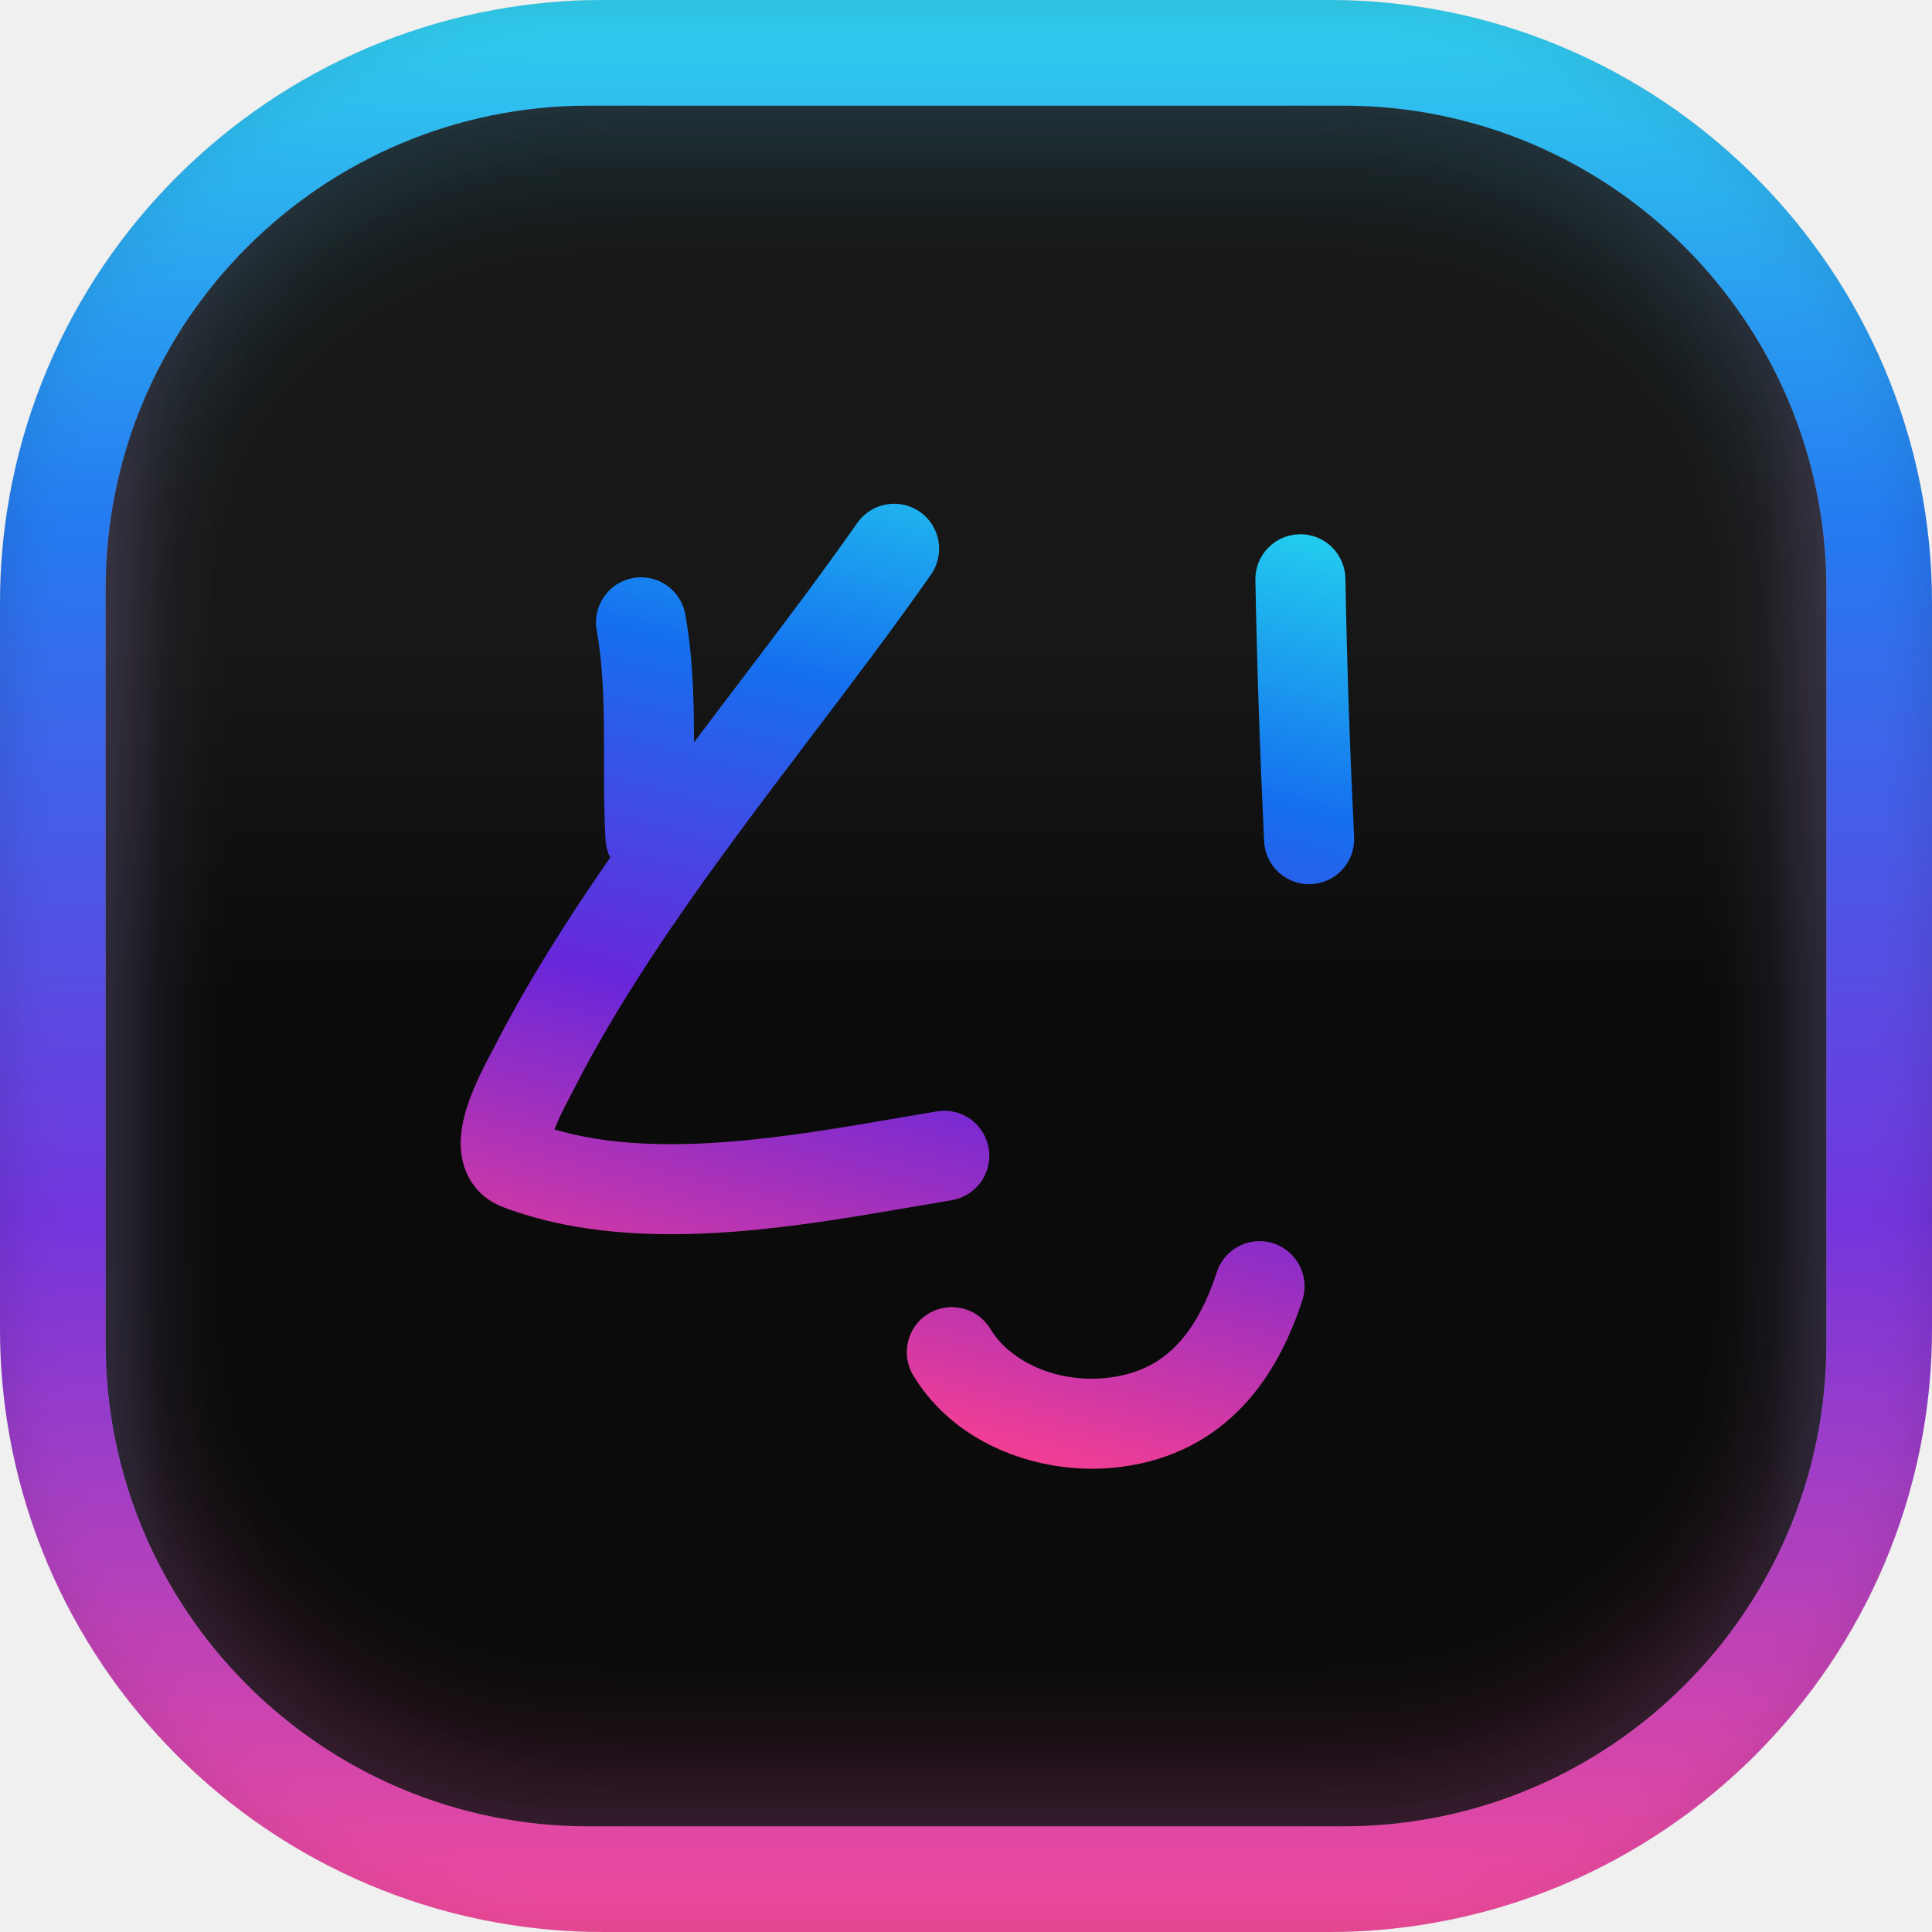
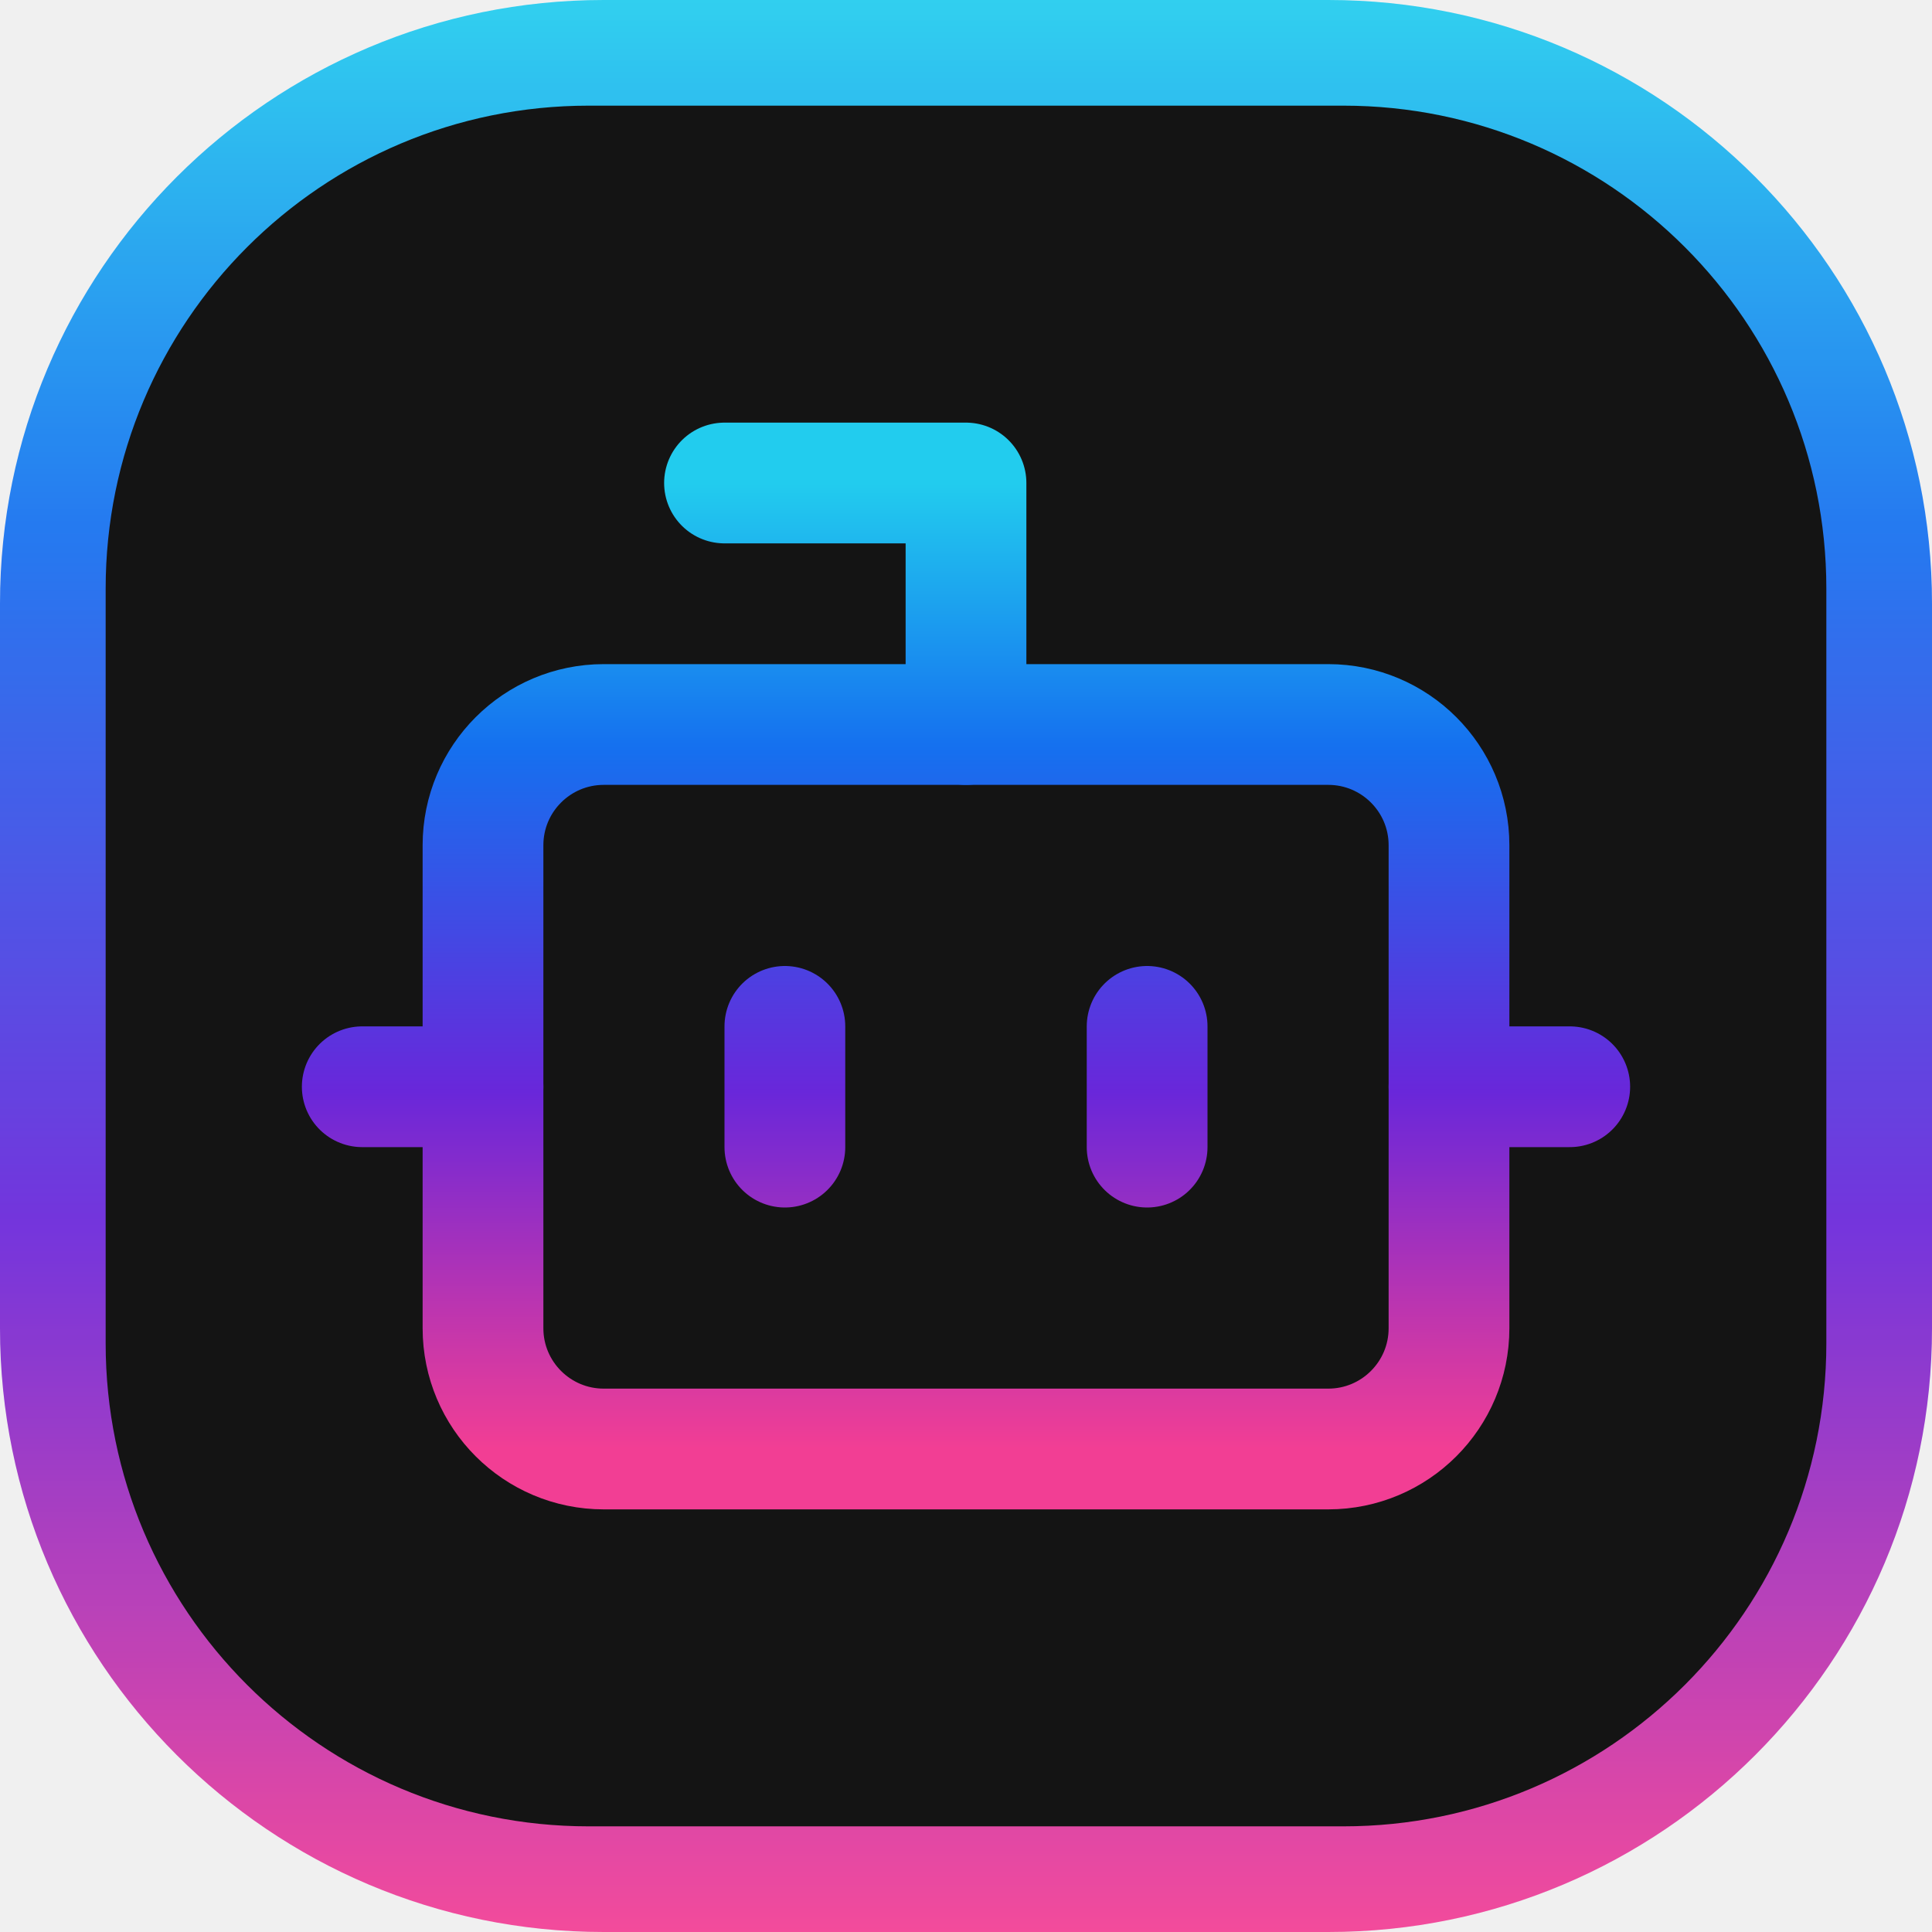
<svg xmlns="http://www.w3.org/2000/svg" width="32" height="32" viewBox="0 0 32 32" fill="none">
-   <g filter="url(#filter0_i_2942_1229)">
-     <rect width="32" height="32" rx="10" fill="url(#paint0_linear_2942_1229)" />
-     <rect width="32" height="32" rx="10" fill="white" fill-opacity="0.07" style="mix-blend-mode:plus-lighter" />
+   <rect width="32" height="32" rx="10" fill="url(#gradient)" />
+   <rect width="32" height="32" rx="10" fill="white" fill-opacity="0.07" style="mix-blend-mode:plus-lighter" />
+   <rect x="1.75" y="1.75" width="28.5" height="28.5" rx="8" fill="#141414" />
+   <g transform="translate(4, 4) scale(1)">
+     <path d="M12 8V4H8" stroke="url(#iconGradient)" stroke-width="2" stroke-linecap="round" stroke-linejoin="round" fill="none" />
+     <rect x="4" y="8" width="16" height="12" rx="2" stroke="url(#iconGradient)" stroke-width="2" fill="none" />
+     <path d="M2 14h2" stroke="url(#iconGradient)" stroke-width="2" stroke-linecap="round" />
+     <path d="M20 14h2" stroke="url(#iconGradient)" stroke-width="2" stroke-linecap="round" />
+     <line x1="9" y1="13" x2="9" y2="15" stroke="url(#iconGradient)" stroke-width="2" stroke-linecap="round" />
+     <line x1="15" y1="13" x2="15" y2="15" stroke="url(#iconGradient)" stroke-width="2" stroke-linecap="round" />
  </g>
-   <g filter="url(#filter1_ii_2942_1229)">
-     <rect x="1.75" y="1.75" width="28.5" height="28.5" rx="8" fill="url(#paint1_linear_2942_1229)" />
-   </g>
-   <path d="M21.524 8.849C21.936 8.841 22.276 9.169 22.284 9.58C22.31 11.011 22.359 12.435 22.428 13.864C22.447 14.275 22.13 14.625 21.719 14.644C21.307 14.664 20.958 14.347 20.938 13.935C20.869 12.493 20.82 11.054 20.793 9.608C20.785 9.197 21.112 8.857 21.524 8.849Z" fill="#141414" />
-   <path d="M21.524 8.849C21.936 8.841 22.276 9.169 22.284 9.58C22.31 11.011 22.359 12.435 22.428 13.864C22.447 14.275 22.13 14.625 21.719 14.644C21.307 14.664 20.958 14.347 20.938 13.935C20.869 12.493 20.82 11.054 20.793 9.608C20.785 9.197 21.112 8.857 21.524 8.849Z" fill="url(#paint2_linear_2942_1229)" />
-   <path d="M15.42 9.517C15.656 9.18 15.575 8.715 15.238 8.479C14.9 8.242 14.435 8.324 14.199 8.662C13.587 9.535 12.935 10.394 12.267 11.275C12.011 11.611 11.754 11.951 11.495 12.296C11.495 12.226 11.495 12.155 11.494 12.083C11.49 11.476 11.468 10.827 11.351 10.176C11.278 9.77 10.89 9.501 10.485 9.574C10.08 9.647 9.81 10.035 9.883 10.44C9.977 10.961 9.999 11.506 10.003 12.094C10.004 12.239 10.004 12.389 10.004 12.542C10.003 12.988 10.003 13.46 10.03 13.919C10.037 14.022 10.063 14.118 10.106 14.205C9.393 15.232 8.722 16.291 8.162 17.391C8.154 17.406 8.143 17.427 8.129 17.453C8.043 17.615 7.853 17.973 7.741 18.319C7.677 18.515 7.606 18.799 7.639 19.092C7.657 19.248 7.708 19.434 7.83 19.608C7.956 19.789 8.131 19.918 8.328 19.992C9.54 20.451 10.881 20.497 12.15 20.401C13.18 20.323 14.22 20.143 15.146 19.984C15.358 19.947 15.564 19.912 15.762 19.879C16.169 19.811 16.443 19.427 16.376 19.021C16.308 18.615 15.924 18.34 15.518 18.408C15.302 18.444 15.084 18.481 14.865 18.519C13.942 18.678 12.989 18.841 12.037 18.914C10.998 18.993 10.028 18.956 9.184 18.708C9.251 18.525 9.347 18.342 9.429 18.187C9.45 18.145 9.471 18.105 9.49 18.068C10.241 16.595 11.218 15.173 12.268 13.754C12.645 13.244 13.035 12.73 13.427 12.213C14.109 11.314 14.796 10.409 15.42 9.517Z" fill="#141414" />
-   <path d="M15.42 9.517C15.656 9.18 15.575 8.715 15.238 8.479C14.9 8.242 14.435 8.324 14.199 8.662C13.587 9.535 12.935 10.394 12.267 11.275C12.011 11.611 11.754 11.951 11.495 12.296C11.495 12.226 11.495 12.155 11.494 12.083C11.49 11.476 11.468 10.827 11.351 10.176C11.278 9.77 10.89 9.501 10.485 9.574C10.08 9.647 9.81 10.035 9.883 10.44C9.977 10.961 9.999 11.506 10.003 12.094C10.004 12.239 10.004 12.389 10.004 12.542C10.003 12.988 10.003 13.46 10.03 13.919C10.037 14.022 10.063 14.118 10.106 14.205C9.393 15.232 8.722 16.291 8.162 17.391C8.154 17.406 8.143 17.427 8.129 17.453C8.043 17.615 7.853 17.973 7.741 18.319C7.677 18.515 7.606 18.799 7.639 19.092C7.657 19.248 7.708 19.434 7.83 19.608C7.956 19.789 8.131 19.918 8.328 19.992C9.54 20.451 10.881 20.497 12.15 20.401C13.18 20.323 14.22 20.143 15.146 19.984C15.358 19.947 15.564 19.912 15.762 19.879C16.169 19.811 16.443 19.427 16.376 19.021C16.308 18.615 15.924 18.34 15.518 18.408C15.302 18.444 15.084 18.481 14.865 18.519C13.942 18.678 12.989 18.841 12.037 18.914C10.998 18.993 10.028 18.956 9.184 18.708C9.251 18.525 9.347 18.342 9.429 18.187C9.45 18.145 9.471 18.105 9.49 18.068C10.241 16.595 11.218 15.173 12.268 13.754C12.645 13.244 13.035 12.73 13.427 12.213C14.109 11.314 14.796 10.409 15.42 9.517Z" fill="url(#paint3_linear_2942_1229)" />
-   <path d="M21.571 21.534C21.698 21.142 21.484 20.722 21.092 20.594C20.701 20.467 20.28 20.681 20.153 21.073C19.976 21.618 19.742 22.032 19.452 22.317C19.174 22.59 18.811 22.777 18.294 22.826C17.524 22.898 16.743 22.574 16.403 22.01C16.19 21.658 15.732 21.545 15.379 21.758C15.027 21.971 14.914 22.429 15.127 22.782C15.84 23.961 17.258 24.421 18.433 24.311C19.28 24.231 19.966 23.902 20.496 23.381C21.014 22.874 21.348 22.219 21.571 21.534Z" fill="#141414" />
-   <path d="M21.571 21.534C21.698 21.142 21.484 20.722 21.092 20.594C20.701 20.467 20.28 20.681 20.153 21.073C19.976 21.618 19.742 22.032 19.452 22.317C19.174 22.59 18.811 22.777 18.294 22.826C17.524 22.898 16.743 22.574 16.403 22.01C16.19 21.658 15.732 21.545 15.379 21.758C15.027 21.971 14.914 22.429 15.127 22.782C15.84 23.961 17.258 24.421 18.433 24.311C19.28 24.231 19.966 23.902 20.496 23.381C21.014 22.874 21.348 22.219 21.571 21.534Z" fill="url(#paint4_linear_2942_1229)" />
  <defs>
-     <filter id="filter0_i_2942_1229" x="0" y="0" width="32" height="32" filterUnits="userSpaceOnUse" color-interpolation-filters="sRGB">
-       <feFlood flood-opacity="0" result="BackgroundImageFix" />
-       <feBlend mode="normal" in="SourceGraphic" in2="BackgroundImageFix" result="shape" />
-       <feColorMatrix in="SourceAlpha" type="matrix" values="0 0 0 0 0 0 0 0 0 0 0 0 0 0 0 0 0 0 127 0" result="hardAlpha" />
-       <feOffset />
-       <feGaussianBlur stdDeviation="0.499" />
-       <feComposite in2="hardAlpha" operator="arithmetic" k2="-1" k3="1" />
-       <feColorMatrix type="matrix" values="0 0 0 0 0 0 0 0 0 0 0 0 0 0 0 0 0 0 0.1 0" />
-       <feBlend mode="normal" in2="shape" result="effect1_innerShadow_2942_1229" />
-     </filter>
-     <filter id="filter1_ii_2942_1229" x="1.75" y="0.75" width="28.5" height="30.5" filterUnits="userSpaceOnUse" color-interpolation-filters="sRGB">
-       <feFlood flood-opacity="0" result="BackgroundImageFix" />
-       <feBlend mode="normal" in="SourceGraphic" in2="BackgroundImageFix" result="shape" />
-       <feColorMatrix in="SourceAlpha" type="matrix" values="0 0 0 0 0 0 0 0 0 0 0 0 0 0 0 0 0 0 127 0" result="hardAlpha" />
-       <feOffset dy="-1" />
-       <feGaussianBlur stdDeviation="1" />
-       <feComposite in2="hardAlpha" operator="arithmetic" k2="-1" k3="1" />
-       <feColorMatrix type="matrix" values="0 0 0 0 0.98 0 0 0 0 0.31 0 0 0 0 0.675 0 0 0 0.2 0" />
-       <feBlend mode="normal" in2="shape" result="effect1_innerShadow_2942_1229" />
-       <feColorMatrix in="SourceAlpha" type="matrix" values="0 0 0 0 0 0 0 0 0 0 0 0 0 0 0 0 0 0 127 0" result="hardAlpha" />
-       <feOffset dy="1" />
-       <feGaussianBlur stdDeviation="1" />
-       <feComposite in2="hardAlpha" operator="arithmetic" k2="-1" k3="1" />
-       <feColorMatrix type="matrix" values="0 0 0 0 0.2 0 0 0 0 0.835 0 0 0 0 1 0 0 0 0.15 0" />
-       <feBlend mode="normal" in2="effect1_innerShadow_2942_1229" result="effect2_innerShadow_2942_1229" />
-     </filter>
-     <linearGradient id="paint0_linear_2942_1229" x1="16" y1="0" x2="16" y2="32" gradientUnits="userSpaceOnUse">
+     <linearGradient id="gradient" x1="16" y1="0" x2="16" y2="32" gradientUnits="userSpaceOnUse">
      <stop stop-color="#22CCEE" />
      <stop offset="0.274" stop-color="#1570EF" />
      <stop offset="0.63" stop-color="#6927DA" />
      <stop offset="1" stop-color="#F23E94" />
    </linearGradient>
-     <linearGradient id="paint1_linear_2942_1229" x1="16" y1="10.656" x2="16" y2="30.25" gradientUnits="userSpaceOnUse">
-       <stop stop-color="#171717" />
-       <stop offset="0.3" stop-color="#0B0B0B" />
-     </linearGradient>
-     <linearGradient id="paint2_linear_2942_1229" x1="17.874" y1="7.842" x2="13.733" y2="23.297" gradientUnits="userSpaceOnUse">
-       <stop stop-color="#22CCEE" />
-       <stop offset="0.274" stop-color="#1570EF" />
-       <stop offset="0.63" stop-color="#6927DA" />
-       <stop offset="1" stop-color="#F23E94" />
-     </linearGradient>
-     <linearGradient id="paint3_linear_2942_1229" x1="17.874" y1="7.842" x2="13.733" y2="23.297" gradientUnits="userSpaceOnUse">
-       <stop stop-color="#22CCEE" />
-       <stop offset="0.274" stop-color="#1570EF" />
-       <stop offset="0.63" stop-color="#6927DA" />
-       <stop offset="1" stop-color="#F23E94" />
-     </linearGradient>
-     <linearGradient id="paint4_linear_2942_1229" x1="17.874" y1="7.842" x2="13.733" y2="23.297" gradientUnits="userSpaceOnUse">
+     <linearGradient id="iconGradient" x1="12" y1="4" x2="12" y2="20" gradientUnits="userSpaceOnUse">
      <stop stop-color="#22CCEE" />
      <stop offset="0.274" stop-color="#1570EF" />
      <stop offset="0.63" stop-color="#6927DA" />
      <stop offset="1" stop-color="#F23E94" />
    </linearGradient>
  </defs>
</svg>
